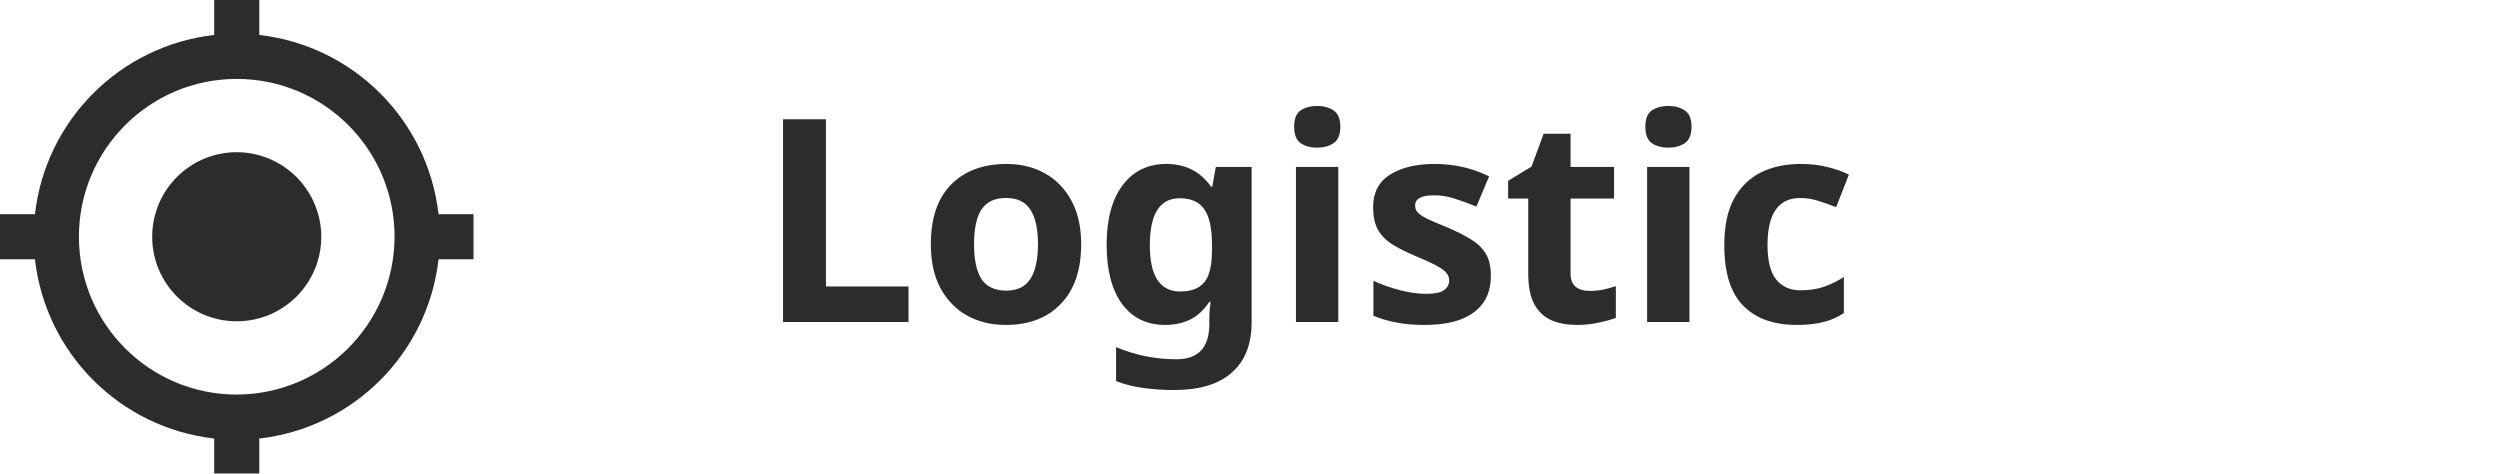
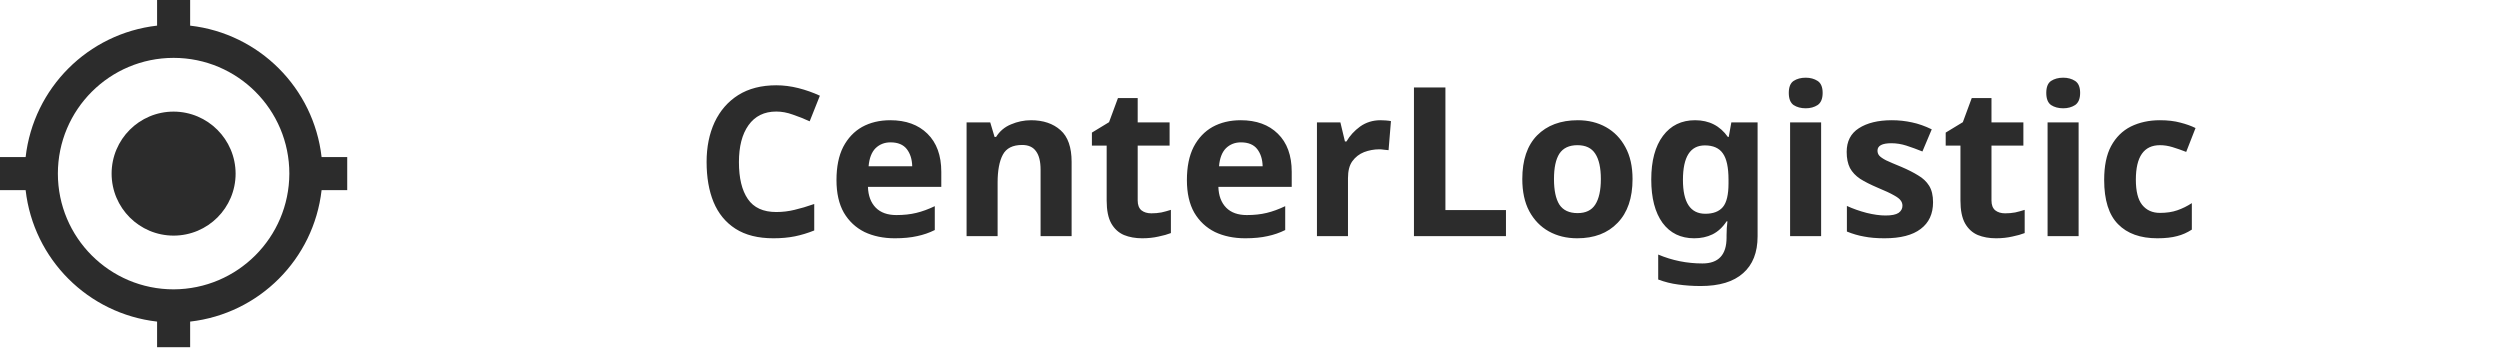
- <svg xmlns="http://www.w3.org/2000/svg" width="132" height="25" viewBox="0 0 132 25">
+ <svg xmlns="http://www.w3.org/2000/svg" width="180" height="25" viewBox="0 0 180 25">
  <g id="logo" transform="translate(-50 -31)">
    <path id="_ionicons_svg_md-locate" d="M44.5,40.036A4.464,4.464,0,1,0,48.964,44.5,4.477,4.477,0,0,0,44.5,40.036ZM55.155,43.31a10.755,10.755,0,0,0-9.465-9.464V32H43.31v1.845a10.755,10.755,0,0,0-9.465,9.464H32V45.69h1.845a10.755,10.755,0,0,0,9.465,9.465V57H45.69V55.155a10.755,10.755,0,0,0,9.465-9.465H57V43.31ZM44.5,52.833A8.333,8.333,0,1,1,52.833,44.5,8.358,8.358,0,0,1,44.5,52.833Z" transform="translate(18 -1)" fill="#2c2c2c" />
    <text id="CenterLogistic" transform="translate(90 48)" fill="#2c2c2c" font-size="15" font-family="PTSans-Bold, PT Sans" font-weight="700">
-       <tspan x="0" y="0">Logistic</tspan>
+       <tspan x="10" y="0">CenterLogistic</tspan>
    </text>
  </g>
</svg>
